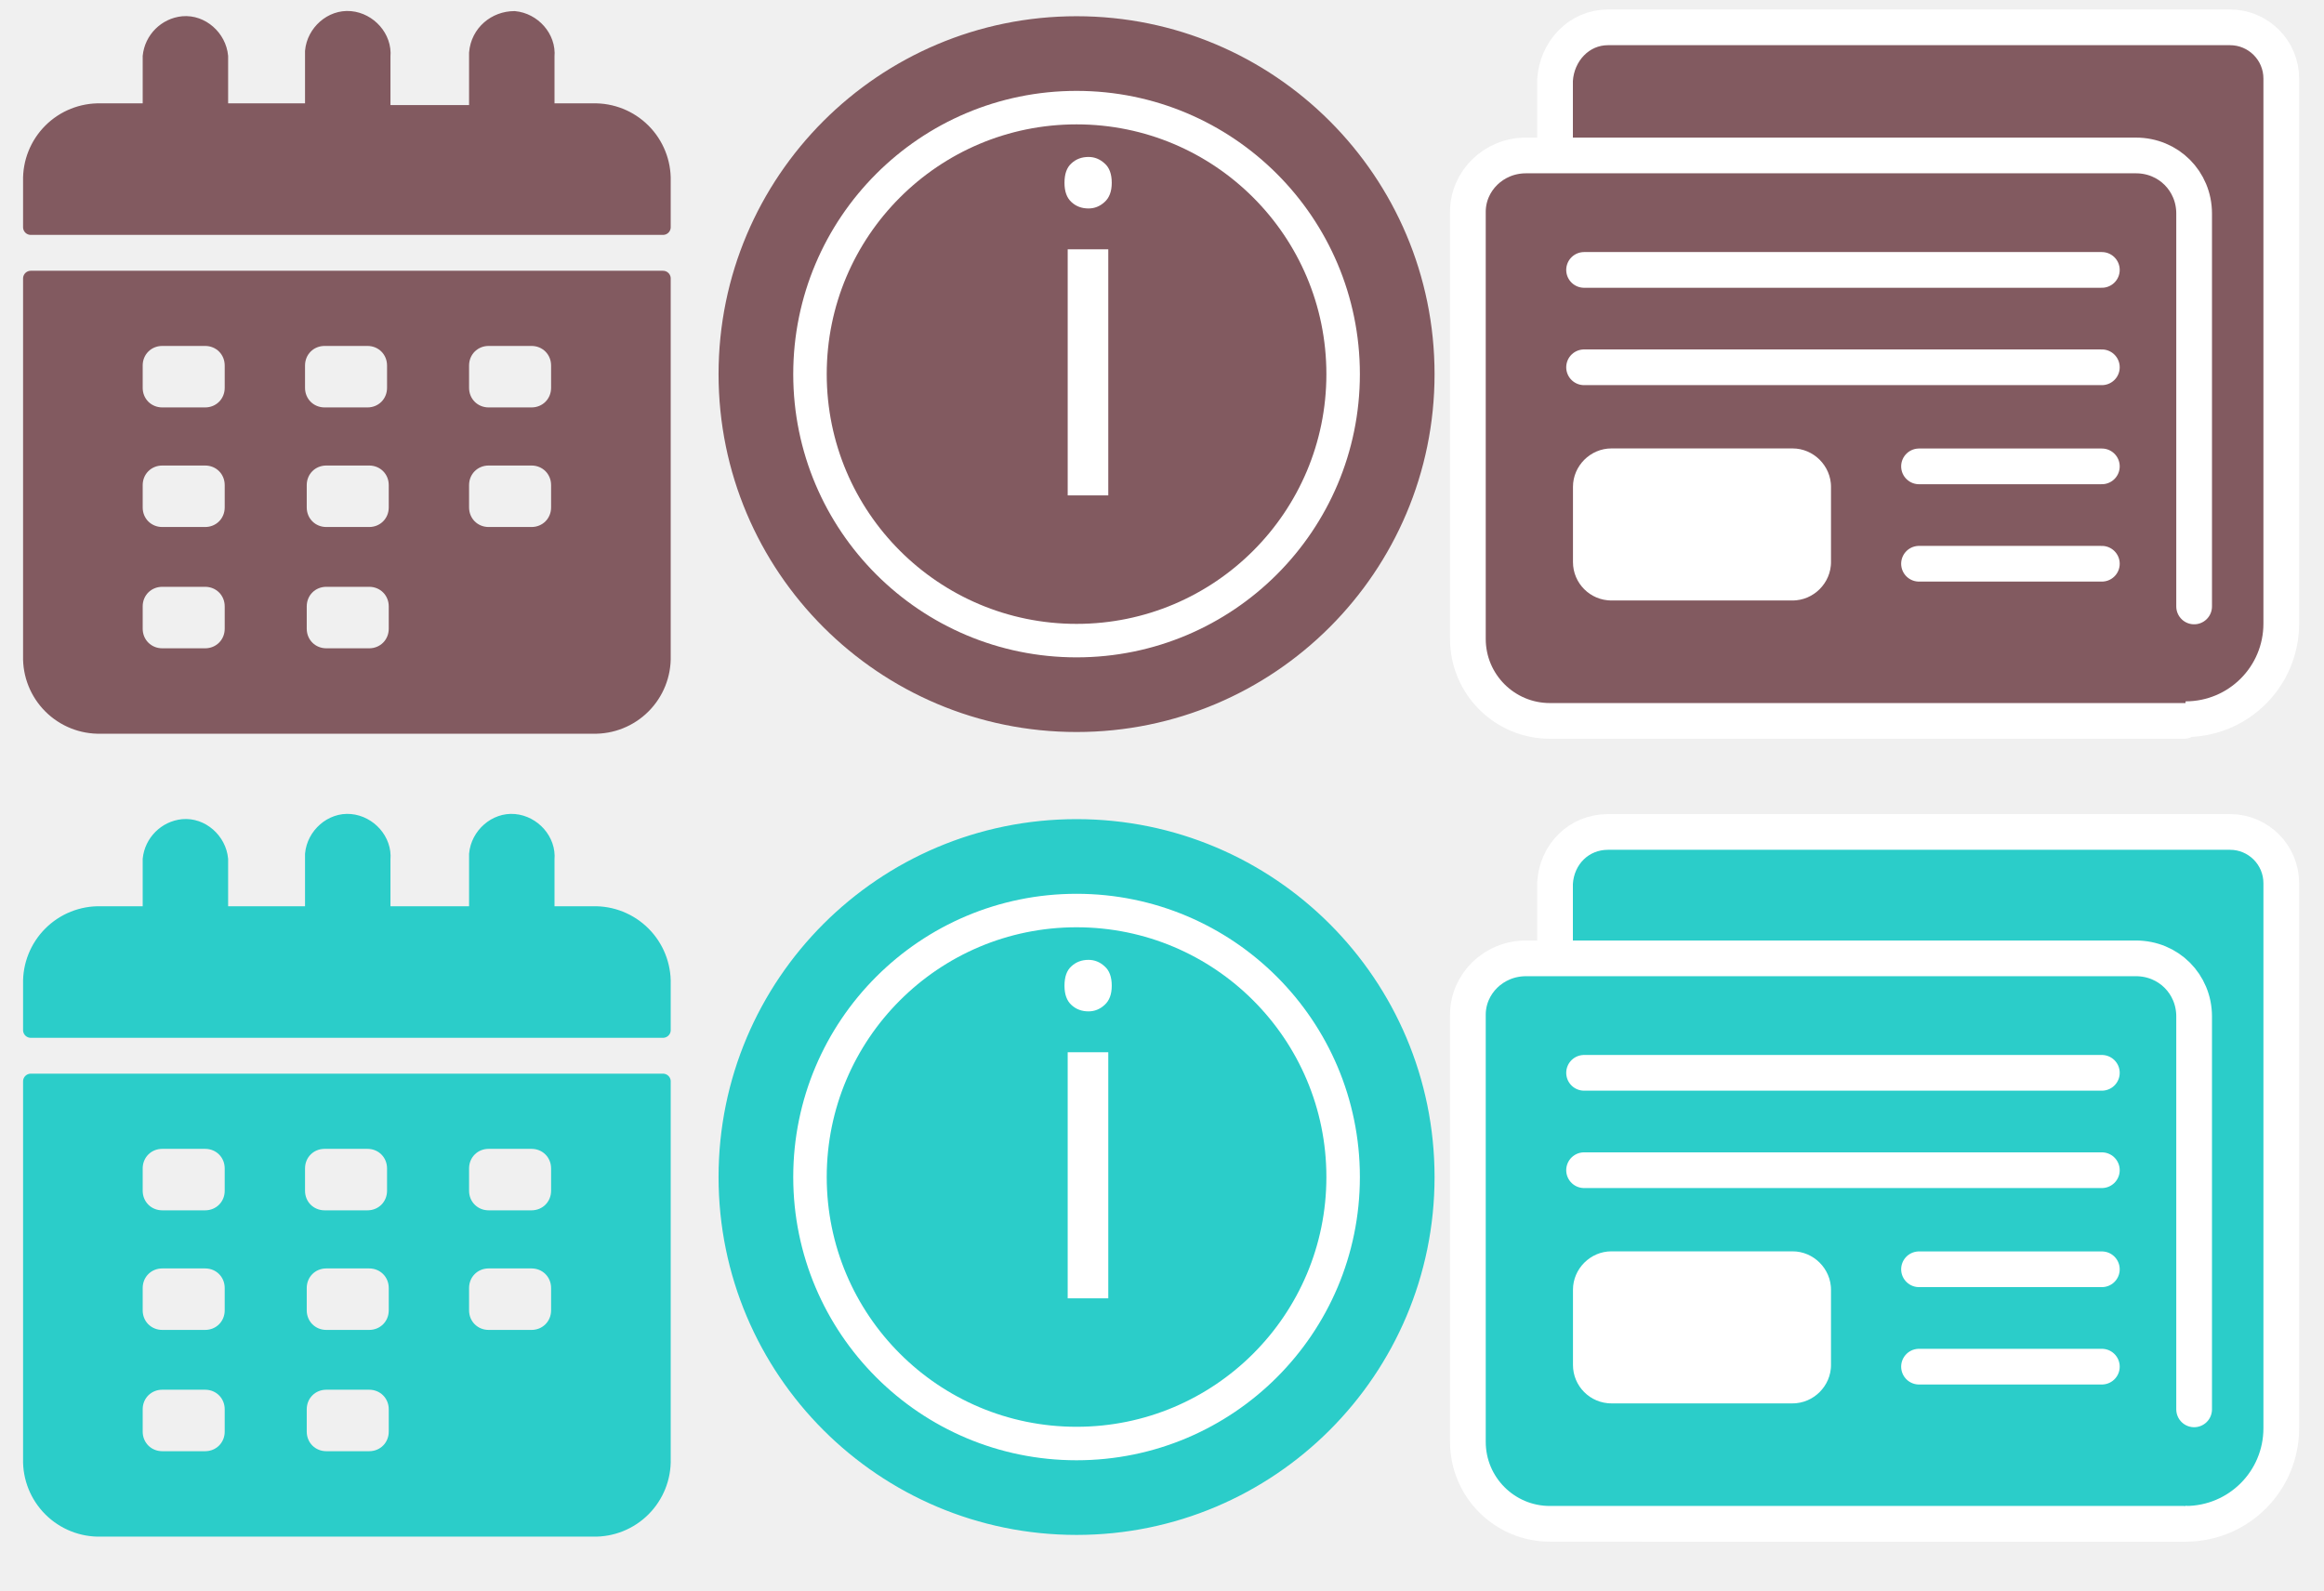
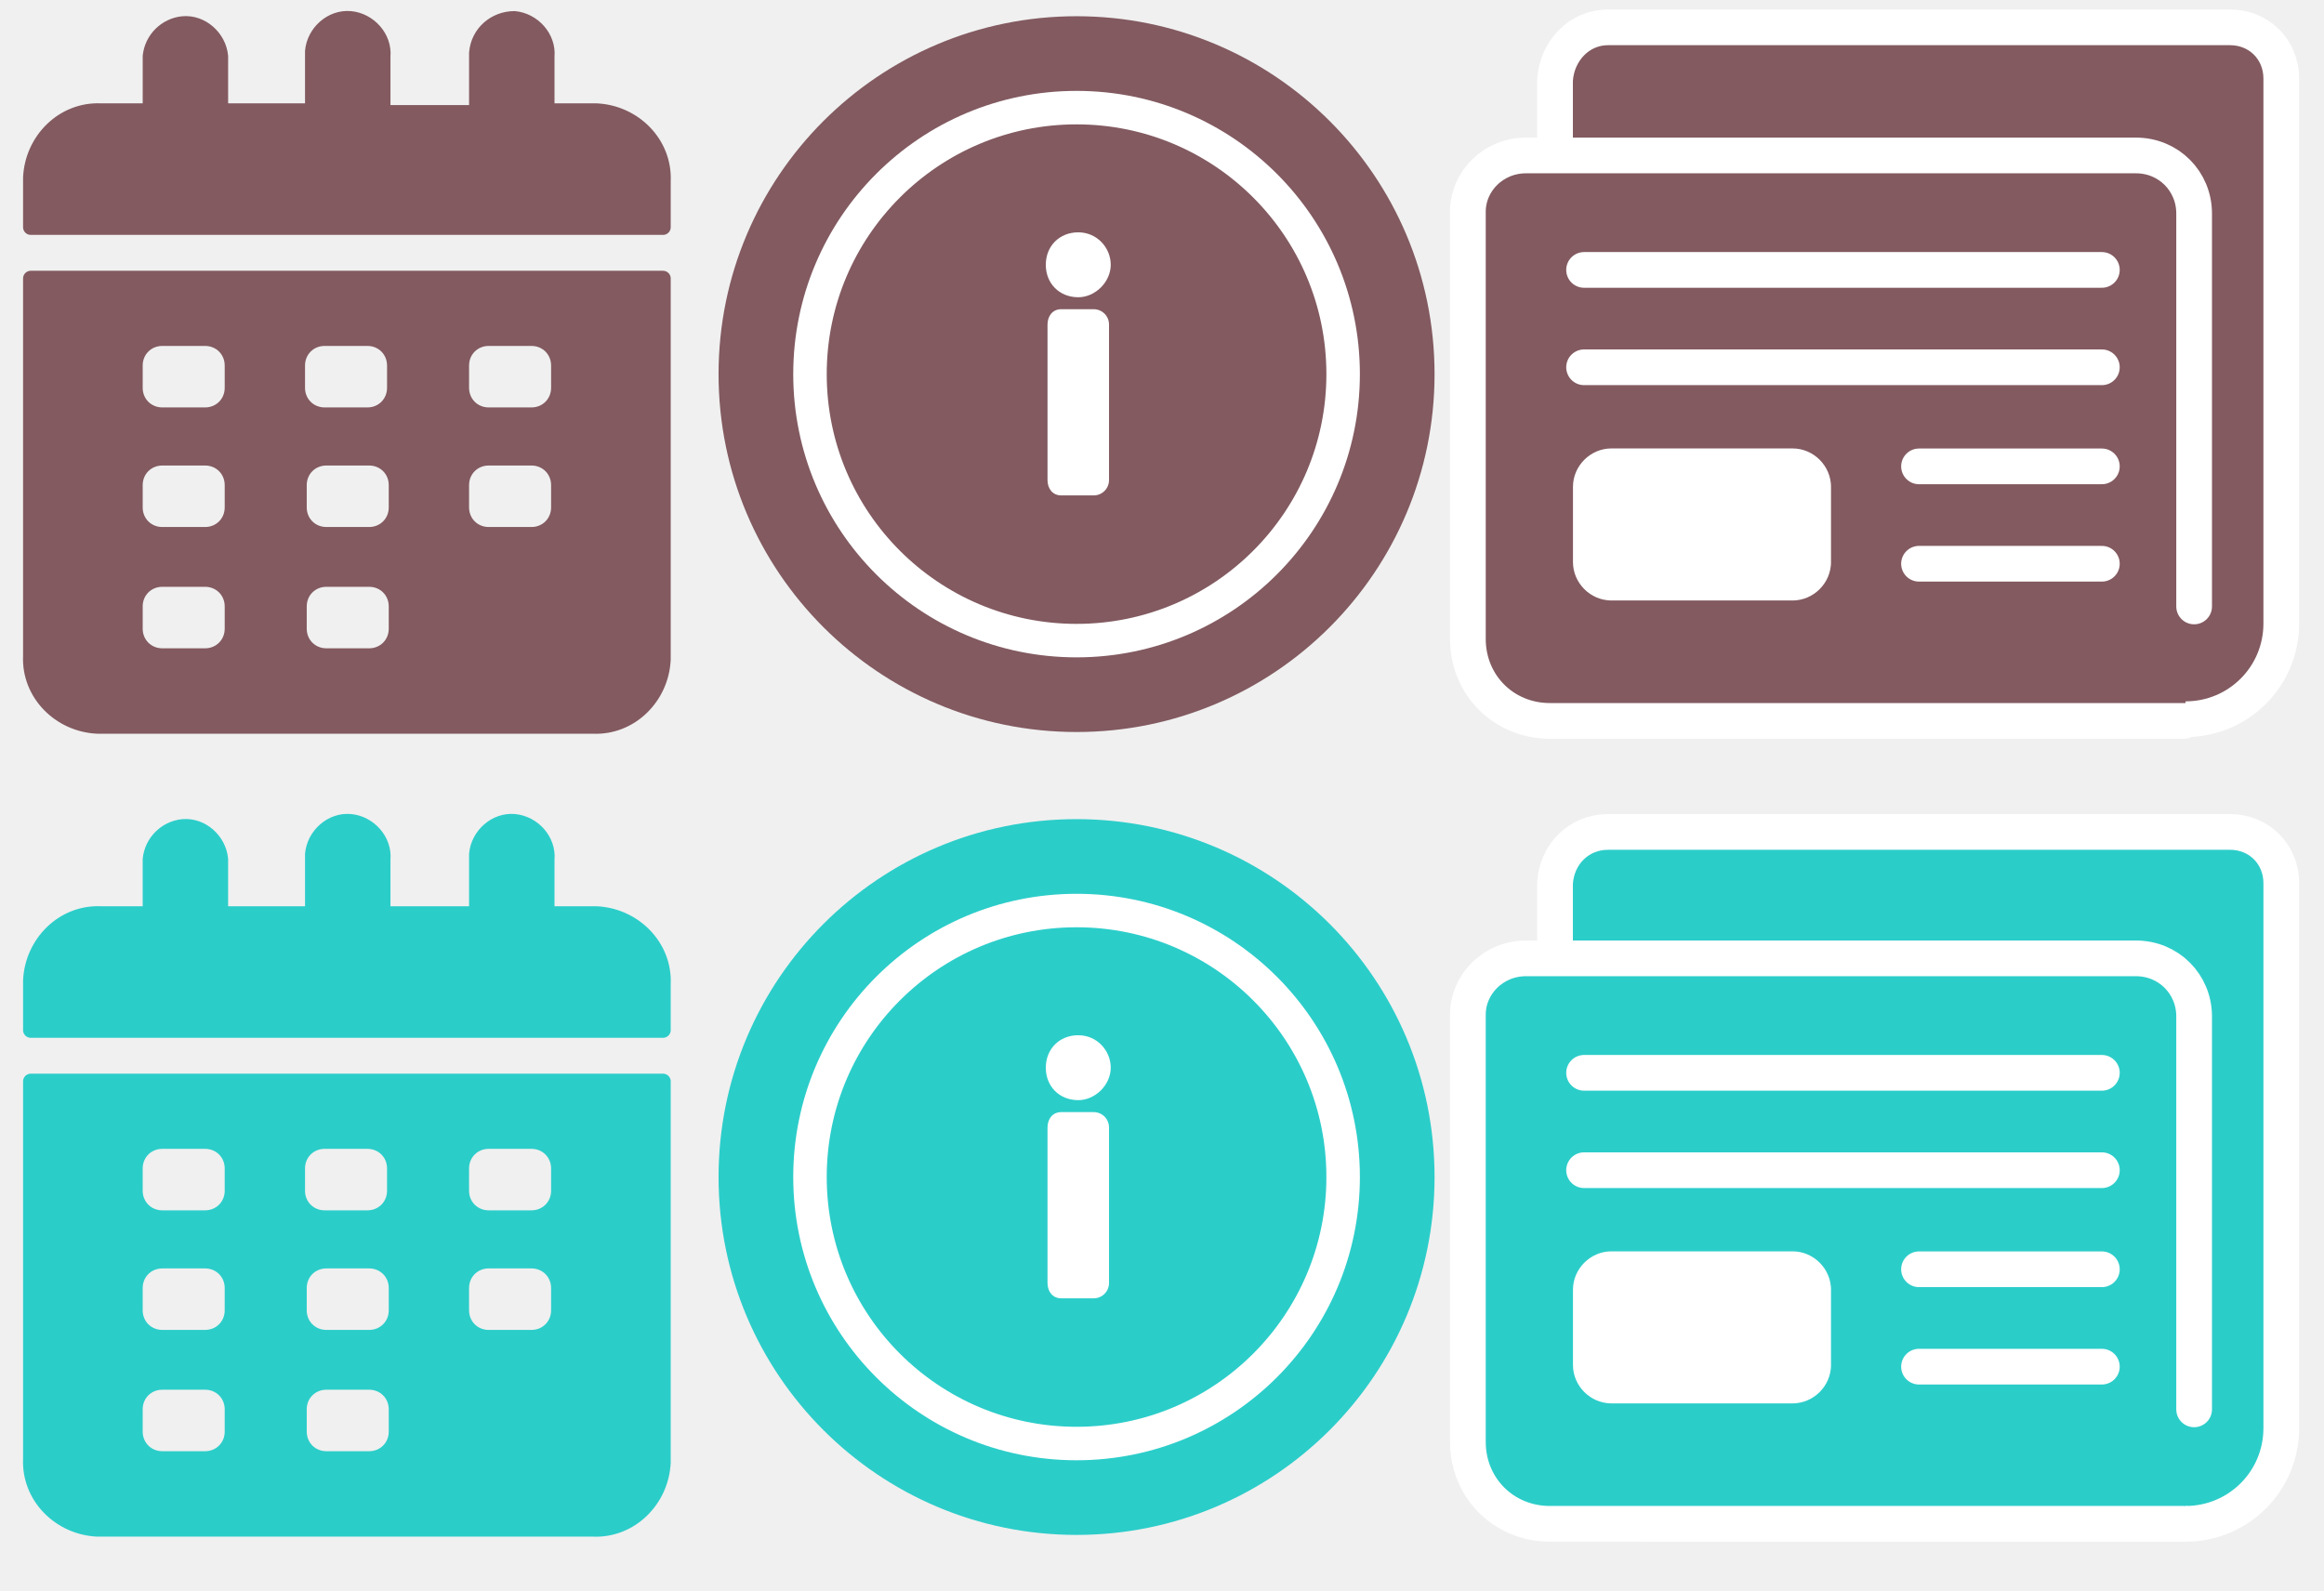
<svg xmlns="http://www.w3.org/2000/svg" id="Layer_1" viewBox="0 0 136 93.1">
-   <style>.st2{stroke-linecap:round;stroke-linejoin:round;fill:none;stroke:#fff;stroke-width:1.96}.st3{fill:#fff}.st4{font-family:'MairyExtrabold'}.st5{font-size:26.88px}.st11,.st6{stroke-linecap:round;stroke-linejoin:round}.st6{fill:#2bcdc9}.st11,.st6,.st8{stroke:#fff;stroke-width:2.09}.st8{stroke-linecap:round;stroke-linejoin:round;fill:none}.st11{fill:#825a60}</style>
+   <style>.st0,.st1{fill:#2bcdc9;stroke:#2bcdc9;stroke-width:.9;stroke-linecap:round;stroke-linejoin:round}.st1{fill:none;stroke:#fff;stroke-width:1.96}.st2{enable-background:new}.st3{fill:#fff}.st4,.st6,.st7,.st8{fill:#2bcdc9;stroke:#fff;stroke-width:2.09;stroke-linecap:round;stroke-linejoin:round}.st6,.st7,.st8{fill:none}.st7,.st8{fill:#825a60;stroke:#825a60;stroke-width:.9}.st8{stroke:#fff;stroke-width:2.09}</style>
  <g id="icons">
-     <path d="M1.8 85.4a4 4 0 0 0 4.1 4.1h28.8a4 4 0 0 0 4.1-4.1V63.3h-37v22.1zm21.4-1.6c0 .9-.7 1.6-1.6 1.6h-2.5c-.9 0-1.6-.7-1.6-1.6v-1.3c0-.9.7-1.6 1.6-1.6h2.5c.9 0 1.6.7 1.6 1.6v1.3zm0-7.1c0 .9-.7 1.6-1.6 1.6h-2.5c-.9 0-1.6-.7-1.6-1.6v-1.3c0-.9.7-1.6 1.6-1.6h2.5c.9 0 1.6.7 1.6 1.6v1.3zm3.8-8.3c0-.9.7-1.6 1.6-1.6h2.5c.9 0 1.6.7 1.6 1.6v1.3c0 .9-.7 1.6-1.6 1.6h-2.5c-.9 0-1.6-.7-1.6-1.6v-1.3zm0 7c0-.9.7-1.6 1.6-1.6h2.5c.9 0 1.6.7 1.6 1.6v1.3c0 .9-.7 1.6-1.6 1.6h-2.5c-.9 0-1.6-.7-1.6-1.6v-1.3zm-9.6-7c0-.9.7-1.6 1.6-1.6h2.5c.9 0 1.6.7 1.6 1.6v1.3c0 .9-.7 1.6-1.6 1.6H19c-.9 0-1.6-.7-1.6-1.6v-1.3zm-9.5 0c0-.9.7-1.6 1.6-1.6H12c.9 0 1.6.7 1.6 1.6v1.3c0 .9-.7 1.6-1.6 1.6H9.5c-.9 0-1.6-.7-1.6-1.6v-1.3zm0 7c0-.9.7-1.6 1.6-1.6H12c.9 0 1.6.7 1.6 1.6v1.3c0 .9-.7 1.6-1.6 1.6H9.5c-.9 0-1.6-.7-1.6-1.6v-1.3zm0 7.1c0-.9.7-1.6 1.6-1.6H12c.9 0 1.6.7 1.6 1.6v1.3c0 .9-.7 1.6-1.6 1.6H9.5c-.9 0-1.6-.7-1.6-1.6v-1.3zm26.8-29H32v-3.2c.1-1.1-.8-2.1-1.9-2.2-1.1-.1-2.1.8-2.2 1.9v3.5h-5.5v-3.2c.1-1.1-.8-2.1-1.9-2.2-1.1-.1-2.1.8-2.2 1.9v3.5h-5.4v-3.2c-.1-1.1-1.1-2-2.2-1.9-1 .1-1.8.9-1.9 1.9v3.2H5.9a4 4 0 0 0-4.1 4.1v2.7h37v-2.7a4 4 0 0 0-4.1-4.1z" fill="#2bcdc9" stroke="#2bcdc9" stroke-width=".9" stroke-linecap="round" stroke-linejoin="round" />
-     <circle cx="63" cy="68.9" r="20.5" fill="#2bcdc9" stroke="#2bcdc9" stroke-width=".9" stroke-linecap="round" stroke-linejoin="round" />
-     <circle class="st2" cx="63" cy="68.9" r="15.6" />
-     <text transform="translate(60.2 76)" class="st3 st4 st5">i</text>
-     <path class="st6" d="M94.1 48.7h36.4a3 3 0 0 1 3 3v31.9c0 3.1-2.5 5.6-5.6 5.6H96.6a5.6 5.6 0 0 1-5.6-5.6V51.7c.1-1.7 1.4-3 3.1-3z" />
-     <path class="st6" d="M127.8 89.2H90.7a4.8 4.8 0 0 1-4.8-4.8v-25c0-1.8 1.5-3.3 3.4-3.3H125c1.9 0 3.4 1.5 3.4 3.4v23" />
-     <path d="M94.3 72.4h10.6c1.7 0 3.1 1.4 3.1 3.1v4.4c0 1.7-1.4 3.1-3.1 3.1H94.3a3.1 3.1 0 0 1-3.1-3.1v-4.4c0-1.7 1.4-3.1 3.1-3.1z" fill="#fff" stroke="#2bcdc9" stroke-width="1.7" stroke-linecap="round" stroke-linejoin="round" />
-     <path class="st8" d="M112.3 80H123m-10.7-5.7H123m-30.3-5.8H123m-30.3-5.7H123" />
-     <path d="M1.8 38.4a4 4 0 0 0 4.1 4.1h28.8a4 4 0 0 0 4.1-4.1V16.3h-37v22.1zm21.4-1.6c0 .9-.7 1.6-1.6 1.6h-2.5c-.9 0-1.6-.7-1.6-1.6v-1.3c0-.9.7-1.6 1.6-1.6h2.5c.9 0 1.6.7 1.6 1.6v1.3zm0-7.1c0 .9-.7 1.6-1.6 1.6h-2.5c-.9 0-1.6-.7-1.6-1.6v-1.3c0-.9.7-1.6 1.6-1.6h2.5c.9 0 1.6.7 1.6 1.6v1.3zm3.8-8.3c0-.9.7-1.6 1.6-1.6h2.5c.9 0 1.6.7 1.6 1.6v1.3c0 .9-.7 1.6-1.6 1.6h-2.5c-.9 0-1.6-.7-1.6-1.6v-1.3zm0 7c0-.9.7-1.6 1.6-1.6h2.5c.9 0 1.6.7 1.6 1.6v1.3c0 .9-.7 1.6-1.6 1.6h-2.5c-.9 0-1.6-.7-1.6-1.6v-1.3zm-9.6-7c0-.9.7-1.6 1.6-1.6h2.5c.9 0 1.6.7 1.6 1.6v1.3c0 .9-.7 1.6-1.6 1.6H19c-.9 0-1.6-.7-1.6-1.6v-1.3zm-9.5 0c0-.9.7-1.6 1.6-1.6H12c.9 0 1.6.7 1.6 1.6v1.3c0 .9-.7 1.6-1.6 1.6H9.5c-.9 0-1.6-.7-1.6-1.6v-1.3zm0 7c0-.9.7-1.6 1.6-1.6H12c.9 0 1.6.7 1.6 1.6v1.3c0 .9-.7 1.6-1.6 1.6H9.5c-.9 0-1.6-.7-1.6-1.6v-1.3zm0 7.1c0-.9.7-1.6 1.6-1.6H12c.9 0 1.6.7 1.6 1.6v1.3c0 .9-.7 1.6-1.6 1.6H9.5c-.9 0-1.6-.7-1.6-1.6v-1.3zm26.8-29H32V3.3c.1-1.1-.8-2.1-1.9-2.2-1.1 0-2.1.8-2.2 2v3.5h-5.5V3.3c.1-1.1-.8-2.1-1.9-2.2-1.1-.1-2.1.8-2.2 1.9v3.5h-5.4V3.3c-.1-1.1-1.1-2-2.2-1.9-1 .1-1.8.9-1.9 1.9v3.2H5.9a4 4 0 0 0-4.1 4.1v2.7h37v-2.7a4 4 0 0 0-4.1-4.1z" fill="#825a60" stroke="#825a60" stroke-width=".9" stroke-linecap="round" stroke-linejoin="round" />
-     <circle cx="63" cy="21.9" r="20.5" fill="#825a60" stroke="#825a60" stroke-width=".9" stroke-linecap="round" stroke-linejoin="round" />
-     <circle class="st2" cx="63" cy="21.9" r="15.6" />
-     <text transform="translate(60.2 29)" class="st3 st4 st5">i</text>
-     <path class="st11" d="M94.1 1.6h36.4a3 3 0 0 1 3 3v31.9c0 3.1-2.5 5.6-5.6 5.6H96.6a5.6 5.6 0 0 1-5.6-5.6V4.7c.1-1.7 1.4-3.1 3.1-3.1z" />
-     <path class="st11" d="M127.8 42.2H90.7a4.8 4.8 0 0 1-4.8-4.8v-25c0-1.8 1.5-3.3 3.4-3.3H125c1.9 0 3.4 1.5 3.4 3.4v23" />
-     <path d="M94.3 25.4h10.6c1.7 0 3.1 1.4 3.1 3.1v4.4c0 1.7-1.4 3.1-3.1 3.1H94.3a3.1 3.1 0 0 1-3.1-3.1v-4.4c0-1.7 1.4-3.1 3.1-3.1z" fill="#fff" stroke="#825a60" stroke-width="1.7" stroke-linecap="round" stroke-linejoin="round" />
-     <path class="st8" d="M112.3 33H123m-10.7-5.7H123m-30.3-5.8H123m-30.3-5.7H123" />
+     <path class="st0" d="M1.8 85.4c-.1 2.2 1.7 4 3.9 4.1h29c2.2.1 4-1.7 4.1-3.9V63.3h-37v22.1zm21.4-1.6c0 .9-.7 1.6-1.6 1.6h-2.5c-.9 0-1.6-.7-1.6-1.6v-1.3c0-.9.7-1.6 1.6-1.6h2.5c.9 0 1.6.7 1.6 1.6v1.3zm0-7.1c0 .9-.7 1.6-1.6 1.6h-2.5c-.9 0-1.6-.7-1.6-1.6v-1.3c0-.9.7-1.6 1.6-1.6h2.5c.9 0 1.6.7 1.6 1.6v1.3zm3.8-8.3c0-.9.7-1.6 1.6-1.6h2.5c.9 0 1.6.7 1.6 1.6v1.3c0 .9-.7 1.6-1.6 1.6h-2.5c-.9 0-1.6-.7-1.6-1.6v-1.3zm0 7c0-.9.7-1.6 1.6-1.6h2.5c.9 0 1.6.7 1.6 1.6v1.3c0 .9-.7 1.6-1.6 1.6h-2.5c-.9 0-1.6-.7-1.6-1.6v-1.3zm-9.6-7c0-.9.7-1.6 1.6-1.6h2.5c.9 0 1.6.7 1.6 1.6v1.3c0 .9-.7 1.6-1.6 1.6H19c-.9 0-1.6-.7-1.6-1.6v-1.3zm-9.5 0c0-.9.7-1.6 1.6-1.6H12c.9 0 1.6.7 1.6 1.6v1.3c0 .9-.7 1.6-1.6 1.6H9.5c-.9 0-1.6-.7-1.6-1.6v-1.3zm0 7c0-.9.7-1.6 1.6-1.6H12c.9 0 1.6.7 1.6 1.6v1.3c0 .9-.7 1.6-1.6 1.6H9.5c-.9 0-1.6-.7-1.6-1.6v-1.3zm0 7.1c0-.9.7-1.6 1.6-1.6H12c.9 0 1.6.7 1.6 1.6v1.3c0 .9-.7 1.6-1.6 1.6H9.5c-.9 0-1.6-.7-1.6-1.6v-1.3zm26.8-29H32v-3.2c.1-1.1-.8-2.1-1.9-2.2-1.1-.1-2.1.8-2.2 1.9v3.5h-5.5v-3.2c.1-1.1-.8-2.1-1.9-2.2-1.1-.1-2.1.8-2.2 1.9v3.5h-5.4v-3.2c-.1-1.1-1.1-2-2.2-1.9-1 .1-1.8.9-1.9 1.9v3.2H5.9c-2.2-.1-4 1.7-4.1 3.9V60.3h37v-2.7c.1-2.2-1.7-4-3.9-4.1h-.2z" />
+     <circle class="st0" cx="63" cy="68.9" r="20.5" />
+     <circle class="st1" cx="63" cy="68.9" r="15.6" />
+     <g class="st2">
+       <path class="st3" d="M63.1 60.6c1.1 0 1.9.9 1.9 1.9s-.9 1.9-1.9 1.9c-1.1 0-1.9-.8-1.9-1.9s.8-1.9 1.9-1.9zm1.8 14.5c0 .5-.4.9-.9.9h-1.9c-.5 0-.8-.4-.8-.9V66c0-.5.3-.9.8-.9H64c.5 0 .9.4.9.9v9.1z" />
+     </g>
+     <path class="st4" d="M94.1 48.7h36.4c1.7 0 3 1.3 3 3v31.9c0 3.1-2.5 5.6-5.6 5.6H96.6c-3.1 0-5.6-2.5-5.6-5.6V51.7c.1-1.7 1.4-3 3.1-3z" />
+     <path class="st4" d="M127.8 89.2H90.7c-2.7 0-4.8-2.1-4.8-4.8v-25c0-1.8 1.5-3.3 3.4-3.3H125c1.9 0 3.4 1.5 3.4 3.4v23" />
+     <path d="M94.3 72.4h10.6c1.7 0 3.1 1.4 3.1 3.1v4.4c0 1.7-1.4 3.1-3.1 3.1H94.3c-1.7 0-3.1-1.4-3.1-3.1v-4.4c0-1.7 1.4-3.1 3.1-3.1z" fill="#fff" stroke="#2bcdc9" stroke-width="1.7" stroke-linecap="round" stroke-linejoin="round" />
+     <path class="st6" d="M112.3 80H123m-10.7-5.7H123m-30.3-5.8H123m-30.3-5.7H123" />
+     <path class="st7" d="M1.8 38.4c-.1 2.2 1.7 4 3.9 4.1h29c2.2.1 4-1.7 4.1-3.9V16.3h-37v22.1zm21.4-1.6c0 .9-.7 1.6-1.6 1.6h-2.5c-.9 0-1.6-.7-1.6-1.6v-1.3c0-.9.7-1.6 1.6-1.6h2.5c.9 0 1.6.7 1.6 1.6v1.3zm0-7.1c0 .9-.7 1.6-1.6 1.6h-2.5c-.9 0-1.6-.7-1.6-1.6v-1.3c0-.9.7-1.6 1.6-1.6h2.5c.9 0 1.6.7 1.6 1.6v1.3zm3.8-8.3c0-.9.7-1.6 1.6-1.6h2.5c.9 0 1.6.7 1.6 1.6v1.3c0 .9-.7 1.6-1.6 1.6h-2.5c-.9 0-1.6-.7-1.6-1.6v-1.3zm0 7c0-.9.7-1.6 1.6-1.6h2.5c.9 0 1.6.7 1.6 1.6v1.3c0 .9-.7 1.6-1.6 1.6h-2.5c-.9 0-1.6-.7-1.6-1.6v-1.3zm-9.6-7c0-.9.7-1.6 1.6-1.6h2.5c.9 0 1.6.7 1.6 1.6v1.3c0 .9-.7 1.6-1.6 1.6H19c-.9 0-1.6-.7-1.6-1.6v-1.3zm-9.5 0c0-.9.7-1.6 1.6-1.6H12c.9 0 1.6.7 1.6 1.6v1.3c0 .9-.7 1.6-1.6 1.6H9.5c-.9 0-1.6-.7-1.6-1.6v-1.3zm0 7c0-.9.7-1.6 1.6-1.6H12c.9 0 1.6.7 1.6 1.6v1.3c0 .9-.7 1.6-1.6 1.6H9.5c-.9 0-1.6-.7-1.6-1.6v-1.3zm0 7.1c0-.9.7-1.6 1.6-1.6H12c.9 0 1.6.7 1.6 1.6v1.3c0 .9-.7 1.6-1.6 1.6H9.5c-.9 0-1.6-.7-1.6-1.6v-1.3zm26.8-29H32V3.3c.1-1.1-.8-2.1-1.9-2.2-1.1 0-2.1.8-2.2 2v3.5h-5.5V3.3c.1-1.1-.8-2.1-1.9-2.2-1.1-.1-2.1.8-2.2 1.9v3.5h-5.4V3.3c-.1-1.1-1.1-2-2.2-1.9-1 .1-1.8.9-1.9 1.9v3.2H5.9c-2.2-.1-4 1.7-4.1 3.9V13.3h37v-2.7c.1-2.2-1.7-4-3.9-4.1h-.2z" />
+     <circle class="st7" cx="63" cy="21.9" r="20.5" />
+     <circle class="st1" cx="63" cy="21.9" r="15.6" />
+     <g class="st2">
+       <path class="st3" d="M63.1 13.6c1.1 0 1.9.9 1.9 1.9s-.9 1.9-1.9 1.9c-1.1 0-1.9-.8-1.9-1.9s.8-1.9 1.9-1.9zm1.8 14.5c0 .5-.4.9-.9.9h-1.9c-.5 0-.8-.4-.8-.9V19c0-.5.3-.9.8-.9H64c.5 0 .9.4.9.9v9.1z" />
+     </g>
+     <path class="st8" d="M94.1 1.6h36.4c1.7 0 3 1.3 3 3v31.9c0 3.1-2.5 5.6-5.6 5.6H96.6c-3.1 0-5.6-2.5-5.6-5.6V4.7c.1-1.7 1.4-3.1 3.1-3.1z" />
+     <path class="st8" d="M127.8 42.2H90.7c-2.7 0-4.8-2.1-4.8-4.8v-25c0-1.8 1.5-3.3 3.4-3.3H125c1.9 0 3.4 1.5 3.4 3.4v23" />
+     <path d="M94.3 25.4h10.6c1.7 0 3.1 1.4 3.1 3.1v4.4c0 1.7-1.4 3.1-3.1 3.1H94.3c-1.7 0-3.1-1.4-3.1-3.1v-4.4c0-1.7 1.4-3.1 3.1-3.1z" fill="#fff" stroke="#825a60" stroke-width="1.7" stroke-linecap="round" stroke-linejoin="round" />
+     <path class="st6" d="M112.3 33H123m-10.7-5.7H123m-30.3-5.8H123m-30.3-5.7H123" />
  </g>
</svg>
